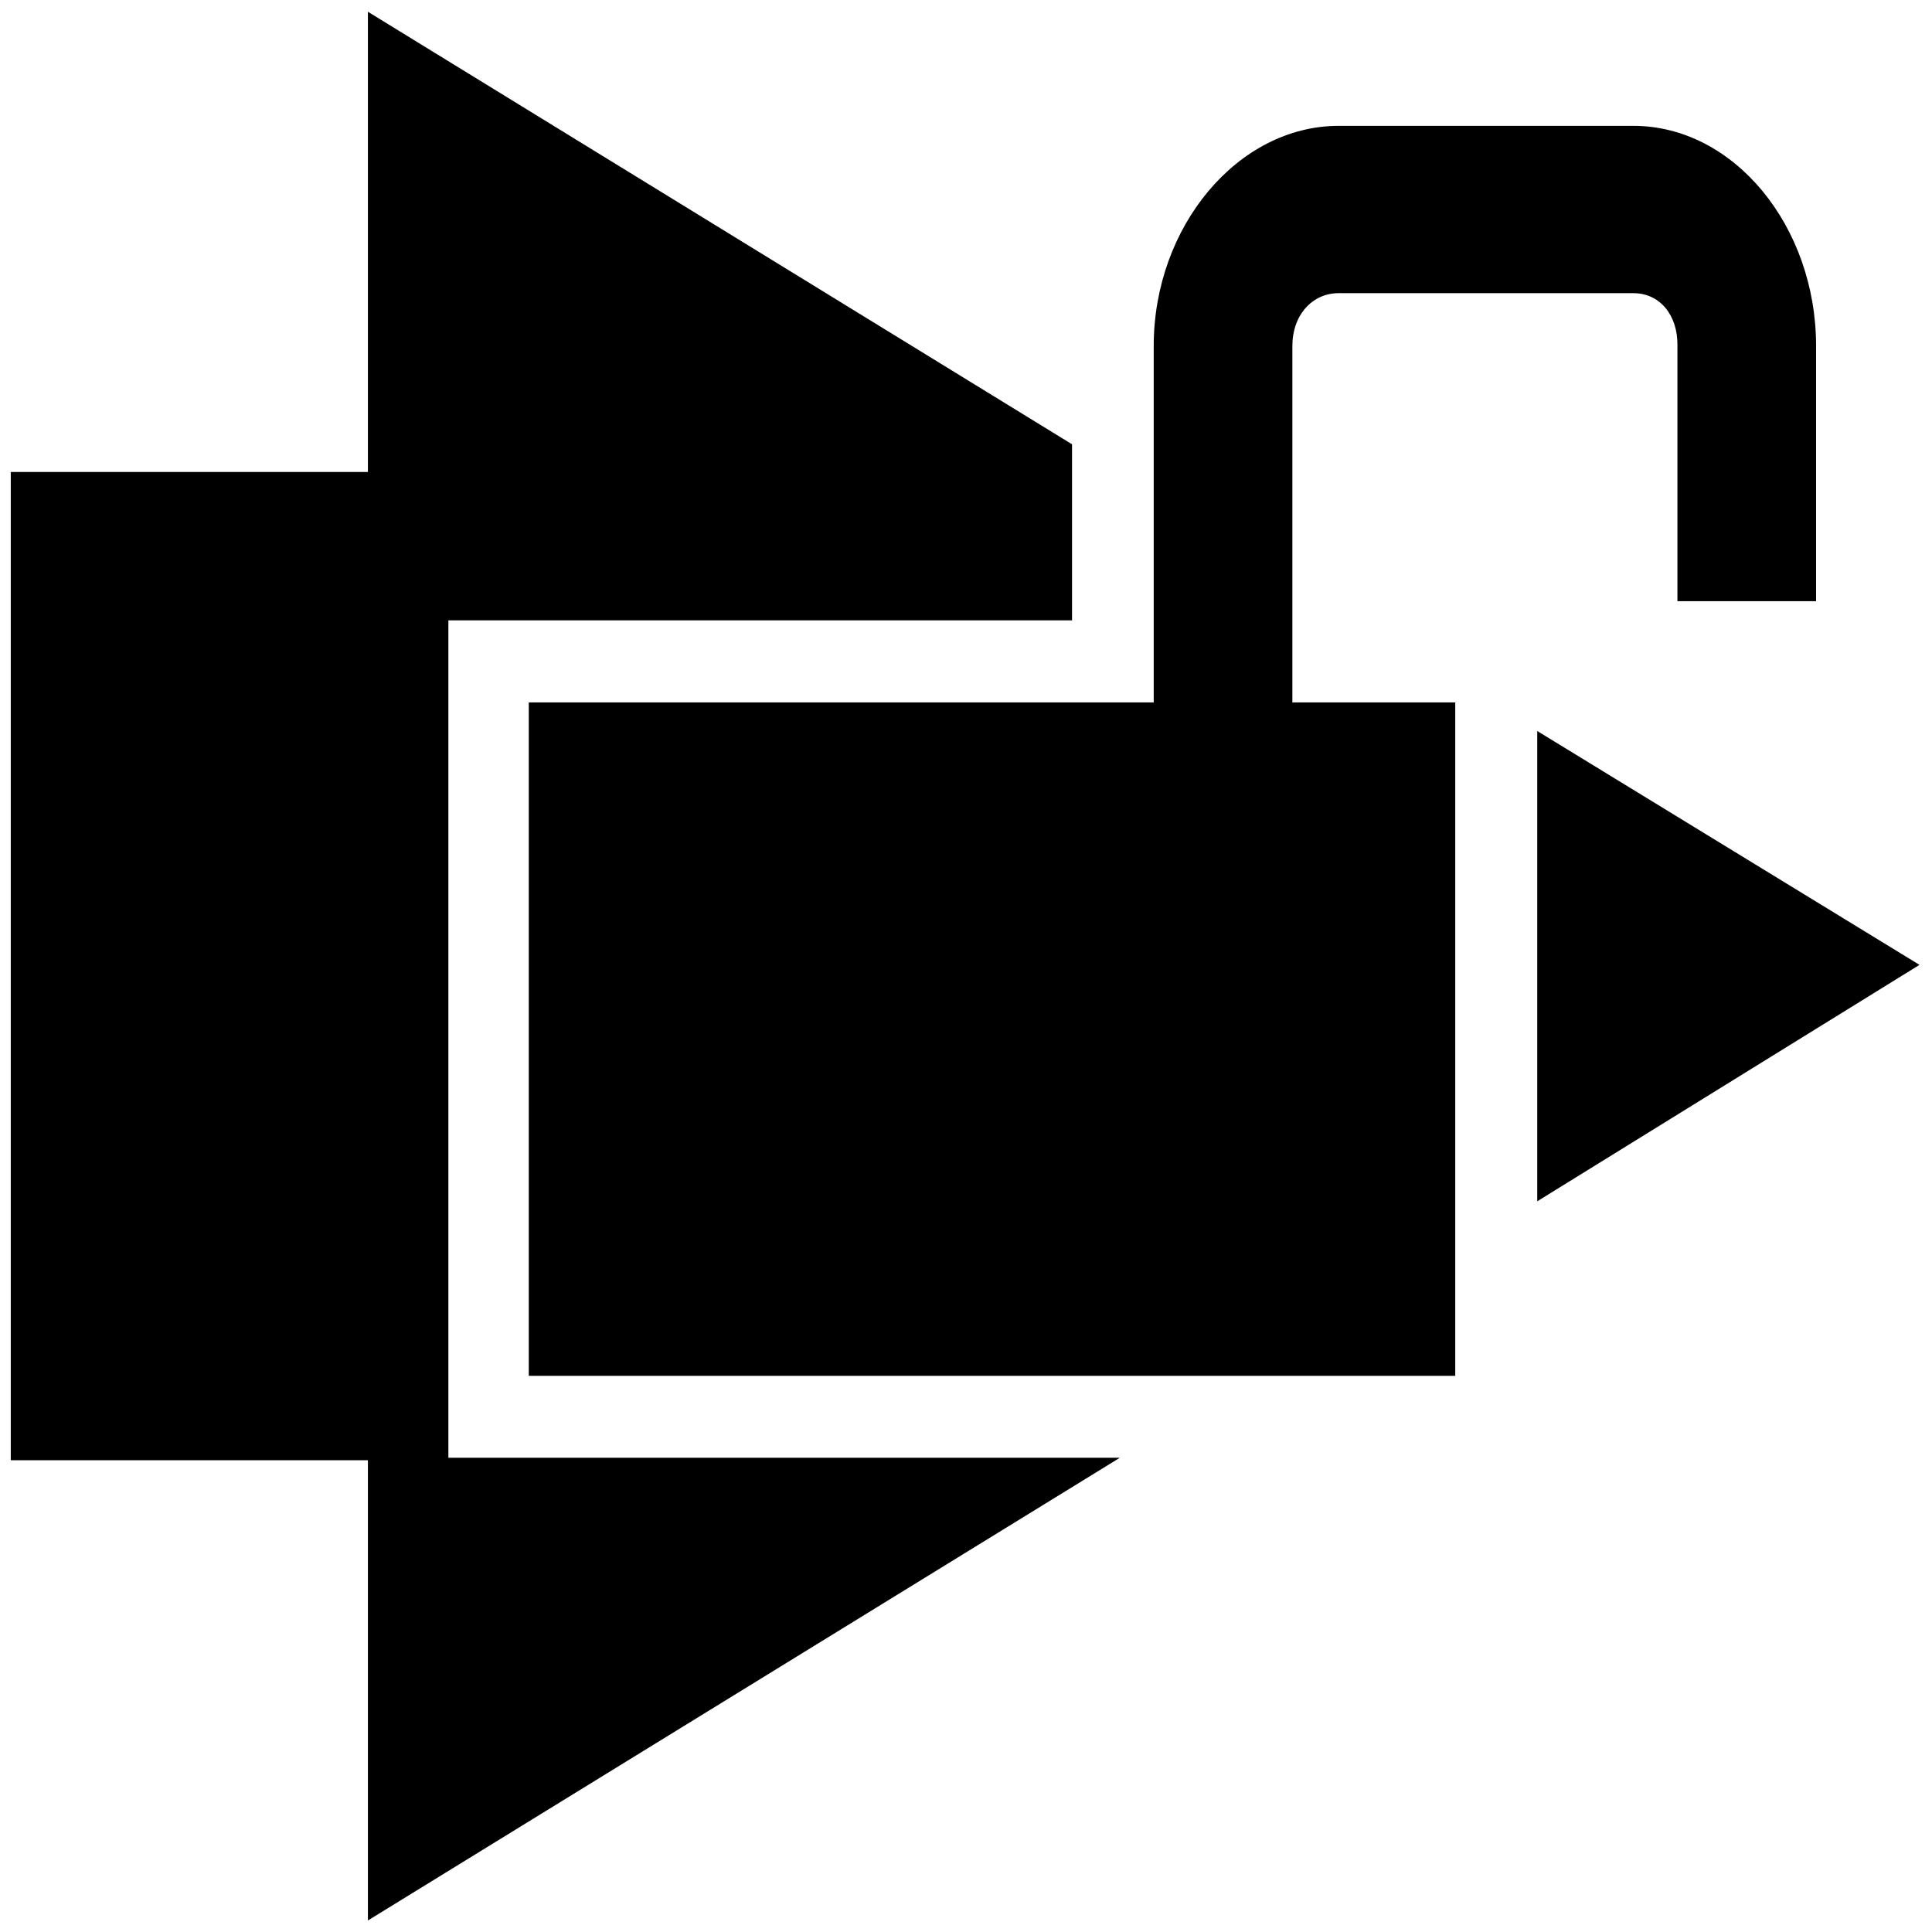
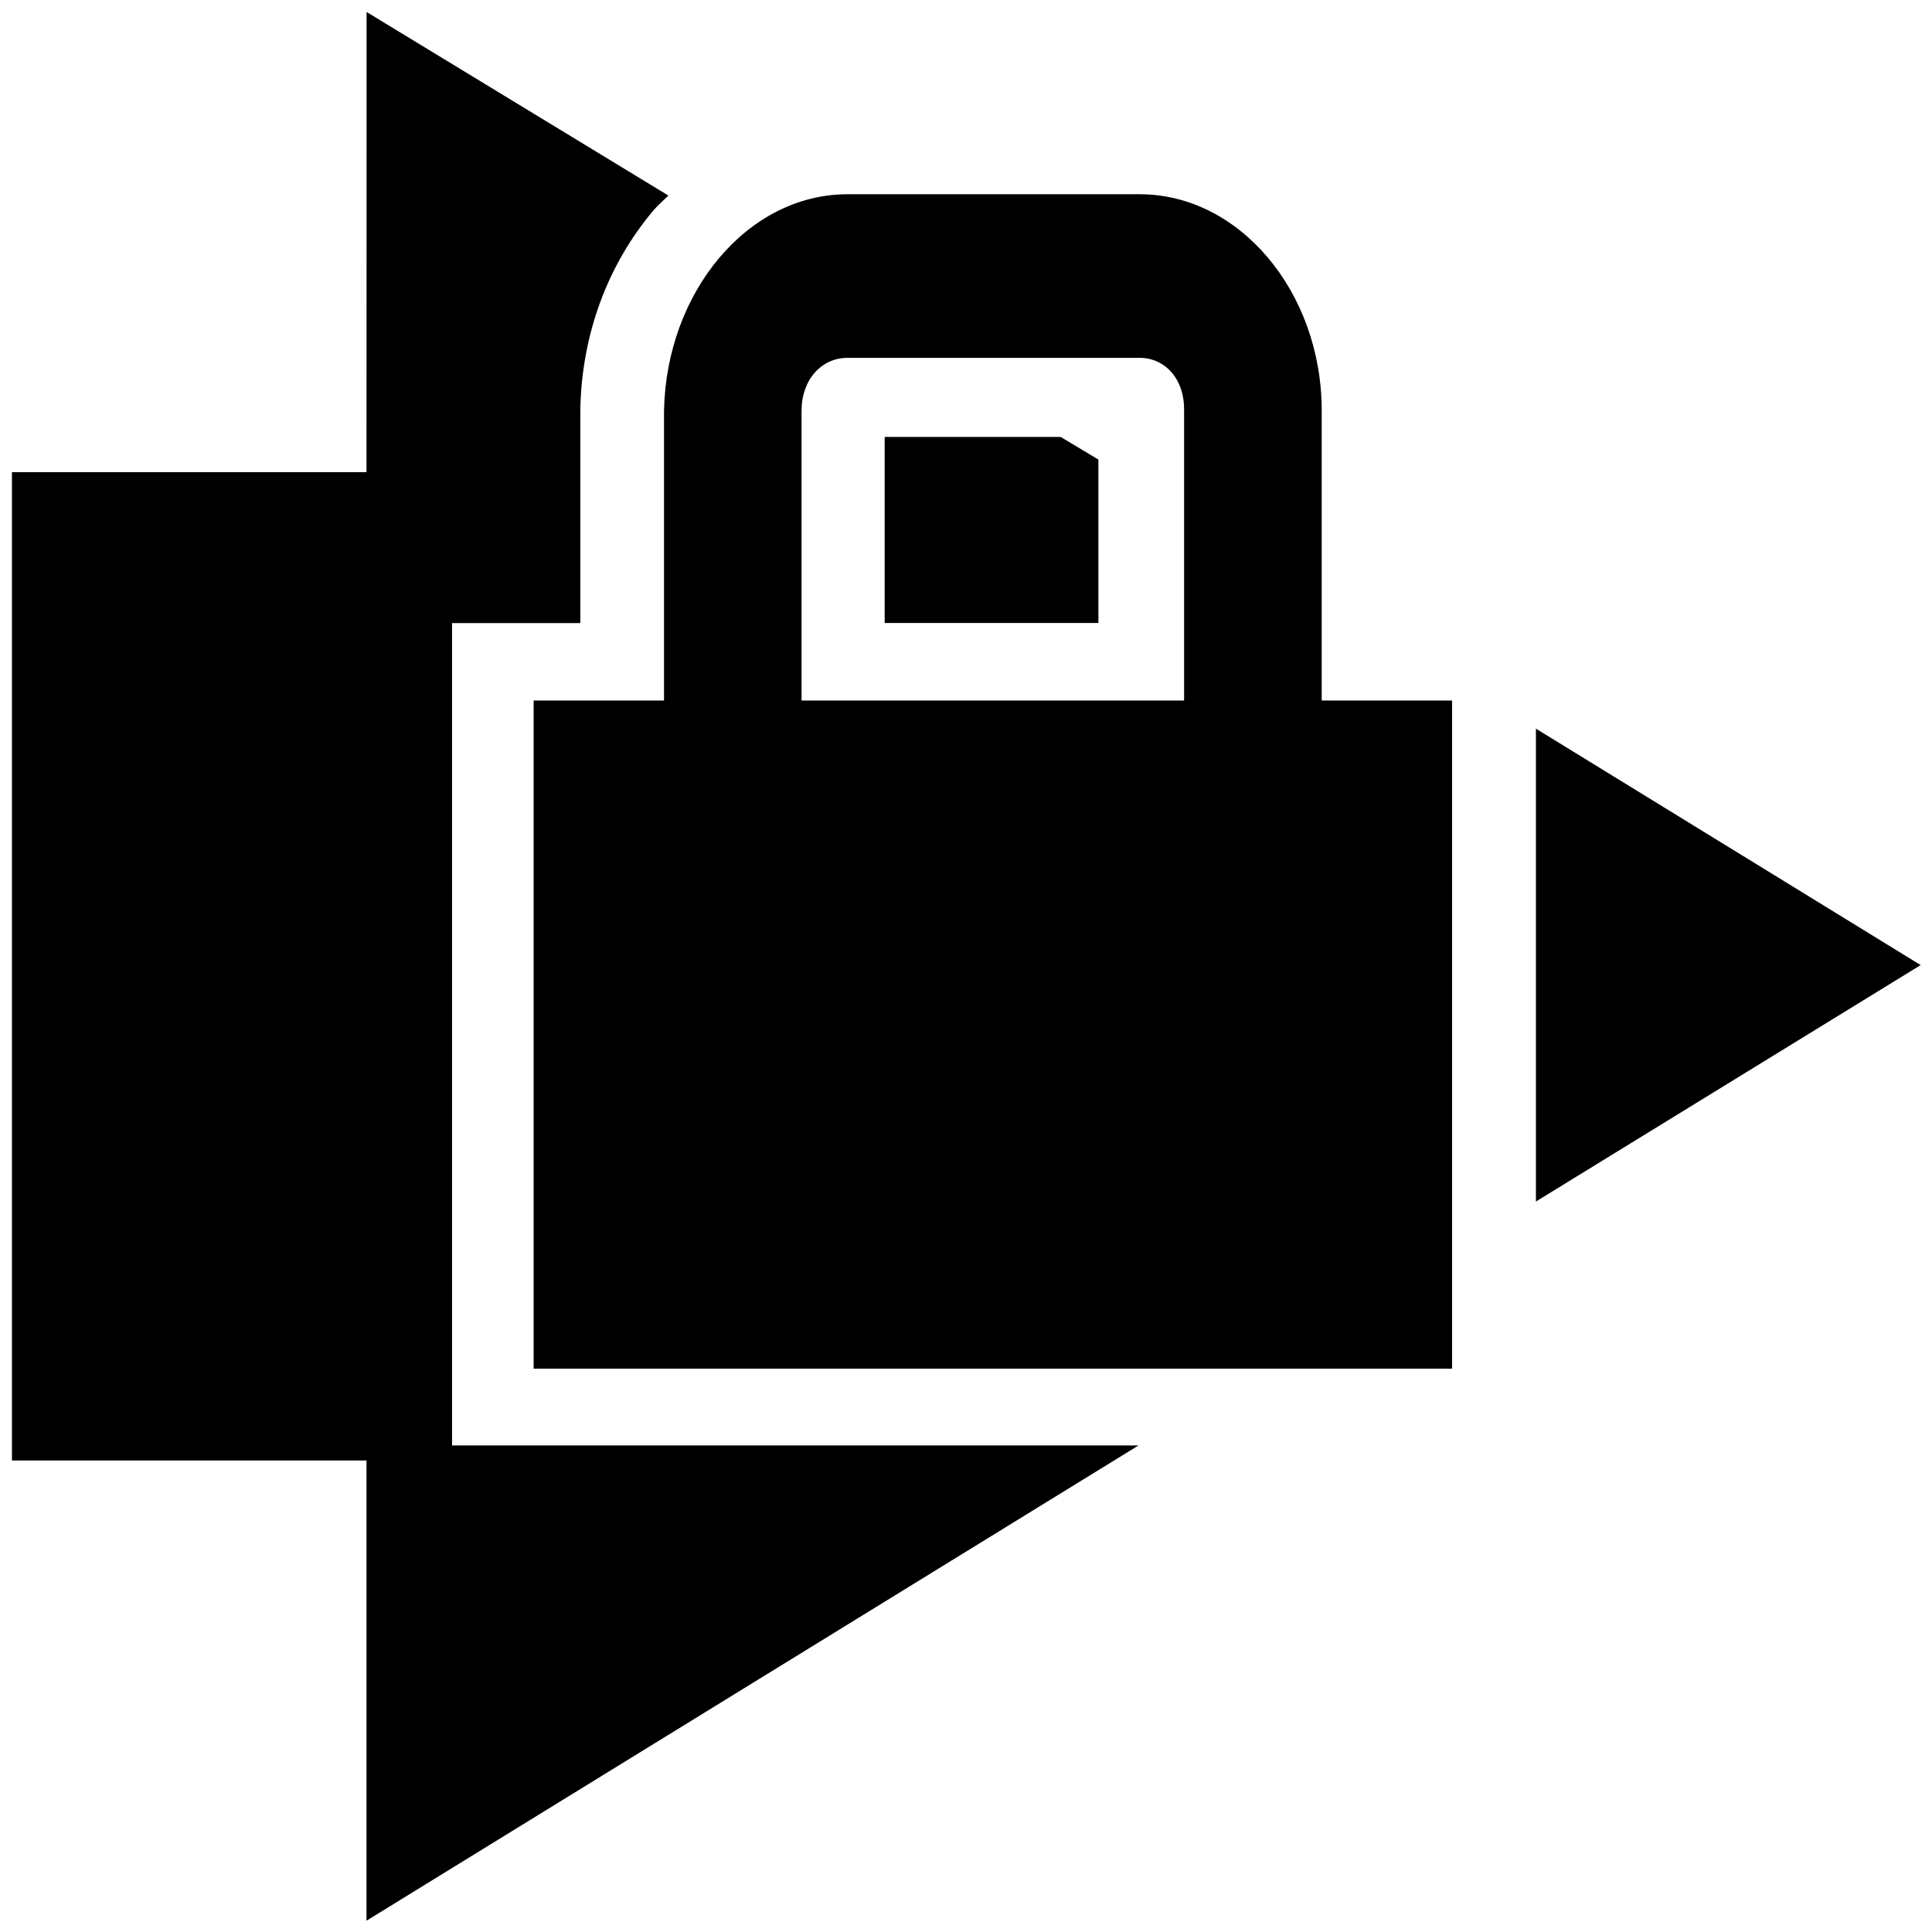
<svg xmlns="http://www.w3.org/2000/svg" width="1000" height="1000" id="svg2988" version="1.1">
  <defs id="defs2990" />
  <g id="layer1" transform="translate(0,-52.36218)" style="display:inline">
-     <g id="g4553" transform="matrix(-41.65221,0,0,41.65221,5279.252,-43597.741)">
-       <g style="fill:#555753;stroke:#eeeeec;stroke-width:1.938" transform="matrix(-1.073123,0,0,0.9922863,262.8546,622.3679)" id="g4557" />
-       <g id="g4559" transform="matrix(-1.073123,0,0,0.9922863,262.8546,622.3679)" style="fill:#555753;stroke:none" />
-       <path d="m 109.375,1044.438 -8.75,5.375 0,2.188 7.75,0 0,10.406 -8.344,0 9.344,5.75 0,-5.719 4.438,0 0,-12.281 -4.438,0 z m -14.531,8.938 -4.75,2.906 4.75,2.938 z m -1.195,-7.52 c -1.25,0 -2.27,1.248 -2.27,2.735 l 0,3.172 1.723,0 0,-3.172 c -0.007,-0.387 0.222,-0.656 0.547,-0.656 l 3.664,0 c 0.325,0 0.574,0.27 0.574,0.656 l 0,4.43 -2.024,0 0,8.368 11.513,0 0,-8.368 -7.766,0 0,-4.43 c 0,-1.486 -1.048,-2.735 -2.297,-2.735 l -3.664,0 z" style="fill:#000000;stroke:none" transform="translate(12.79917,3.674165)" id="path8842" />
+     <g transform="matrix(-41.65221,0,0,41.65221,5258.116,-44691.541)" id="g4563">
+       <g id="g4567" transform="matrix(0.810749,0,0,0.810749,45.96525,560.6504)" style="stroke:#eeeeec;stroke-width:2.467">
+         <g transform="translate(-207.3254,359.7847)" id="g4570" style="stroke:#eeeeec;stroke-width:2.467">
+           <g id="g4572" style="stroke:#eeeeec;stroke-width:2.467">
+             <g transform="matrix(-1.31332,0,0,1.21439,474.01,-247.1399)" id="g4574" style="fill:#555753;stroke:#eeeeec;stroke-width:1.953" />
+           </g>
+         </g>
+       </g>
+       <g style="fill:#2e3436;stroke:none" transform="matrix(0.810749,0,0,0.810749,45.96525,560.6504)" id="g4576">
+         <g style="fill:#2e3436;stroke:none" id="g4578" transform="translate(-207.3254,359.7847)">
+           <g style="fill:#2e3436;stroke:none" id="g4580">
+             <g style="fill:#2e3436;stroke:none" id="g4583" transform="matrix(-1.31332,0,0,1.21439,474.01,-247.1399)" />
+           </g>
+         </g>
+       </g>
+       <path d="m 139.312,1044.531 -3.75,2.281 c 0.062,0.063 0.131,0.12 0.188,0.188 0.565,0.671 0.888,1.533 0.906,2.469 l 0,0.031 0,2.625 1.594,0 0,10.219 -8.531,0 9.594,5.906 0,-5.719 4.406,0 0,-12.281 -4.406,0 z m -8.625,5.281 -0.469,0.281 0,2.031 2.656,0 0,-2.312 z m -5.906,3.625 -4.781,2.938 4.781,2.938 z m 8.556,-4.608 -3.632,0 c -0.322,0 -0.56,0.273 -0.552,0.657 l 0,3.601 4.754,0 0,-3.601 c 0,-0.384 -0.247,-0.657 -0.57,-0.657 z m 0,-2.033 c 1.24,0 2.25,1.215 2.279,2.69 l 0,3.601 1.62,0 0,8.303 -11.413,0 0,-8.303 1.62,0 0,-3.601 c 0,-1.475 1.021,-2.69 2.261,-2.69 z" style="fill:#000000;stroke:none" transform="translate(-17.6289,29.84417)" id="path8840" />
    </g>
  </g>
</svg>
